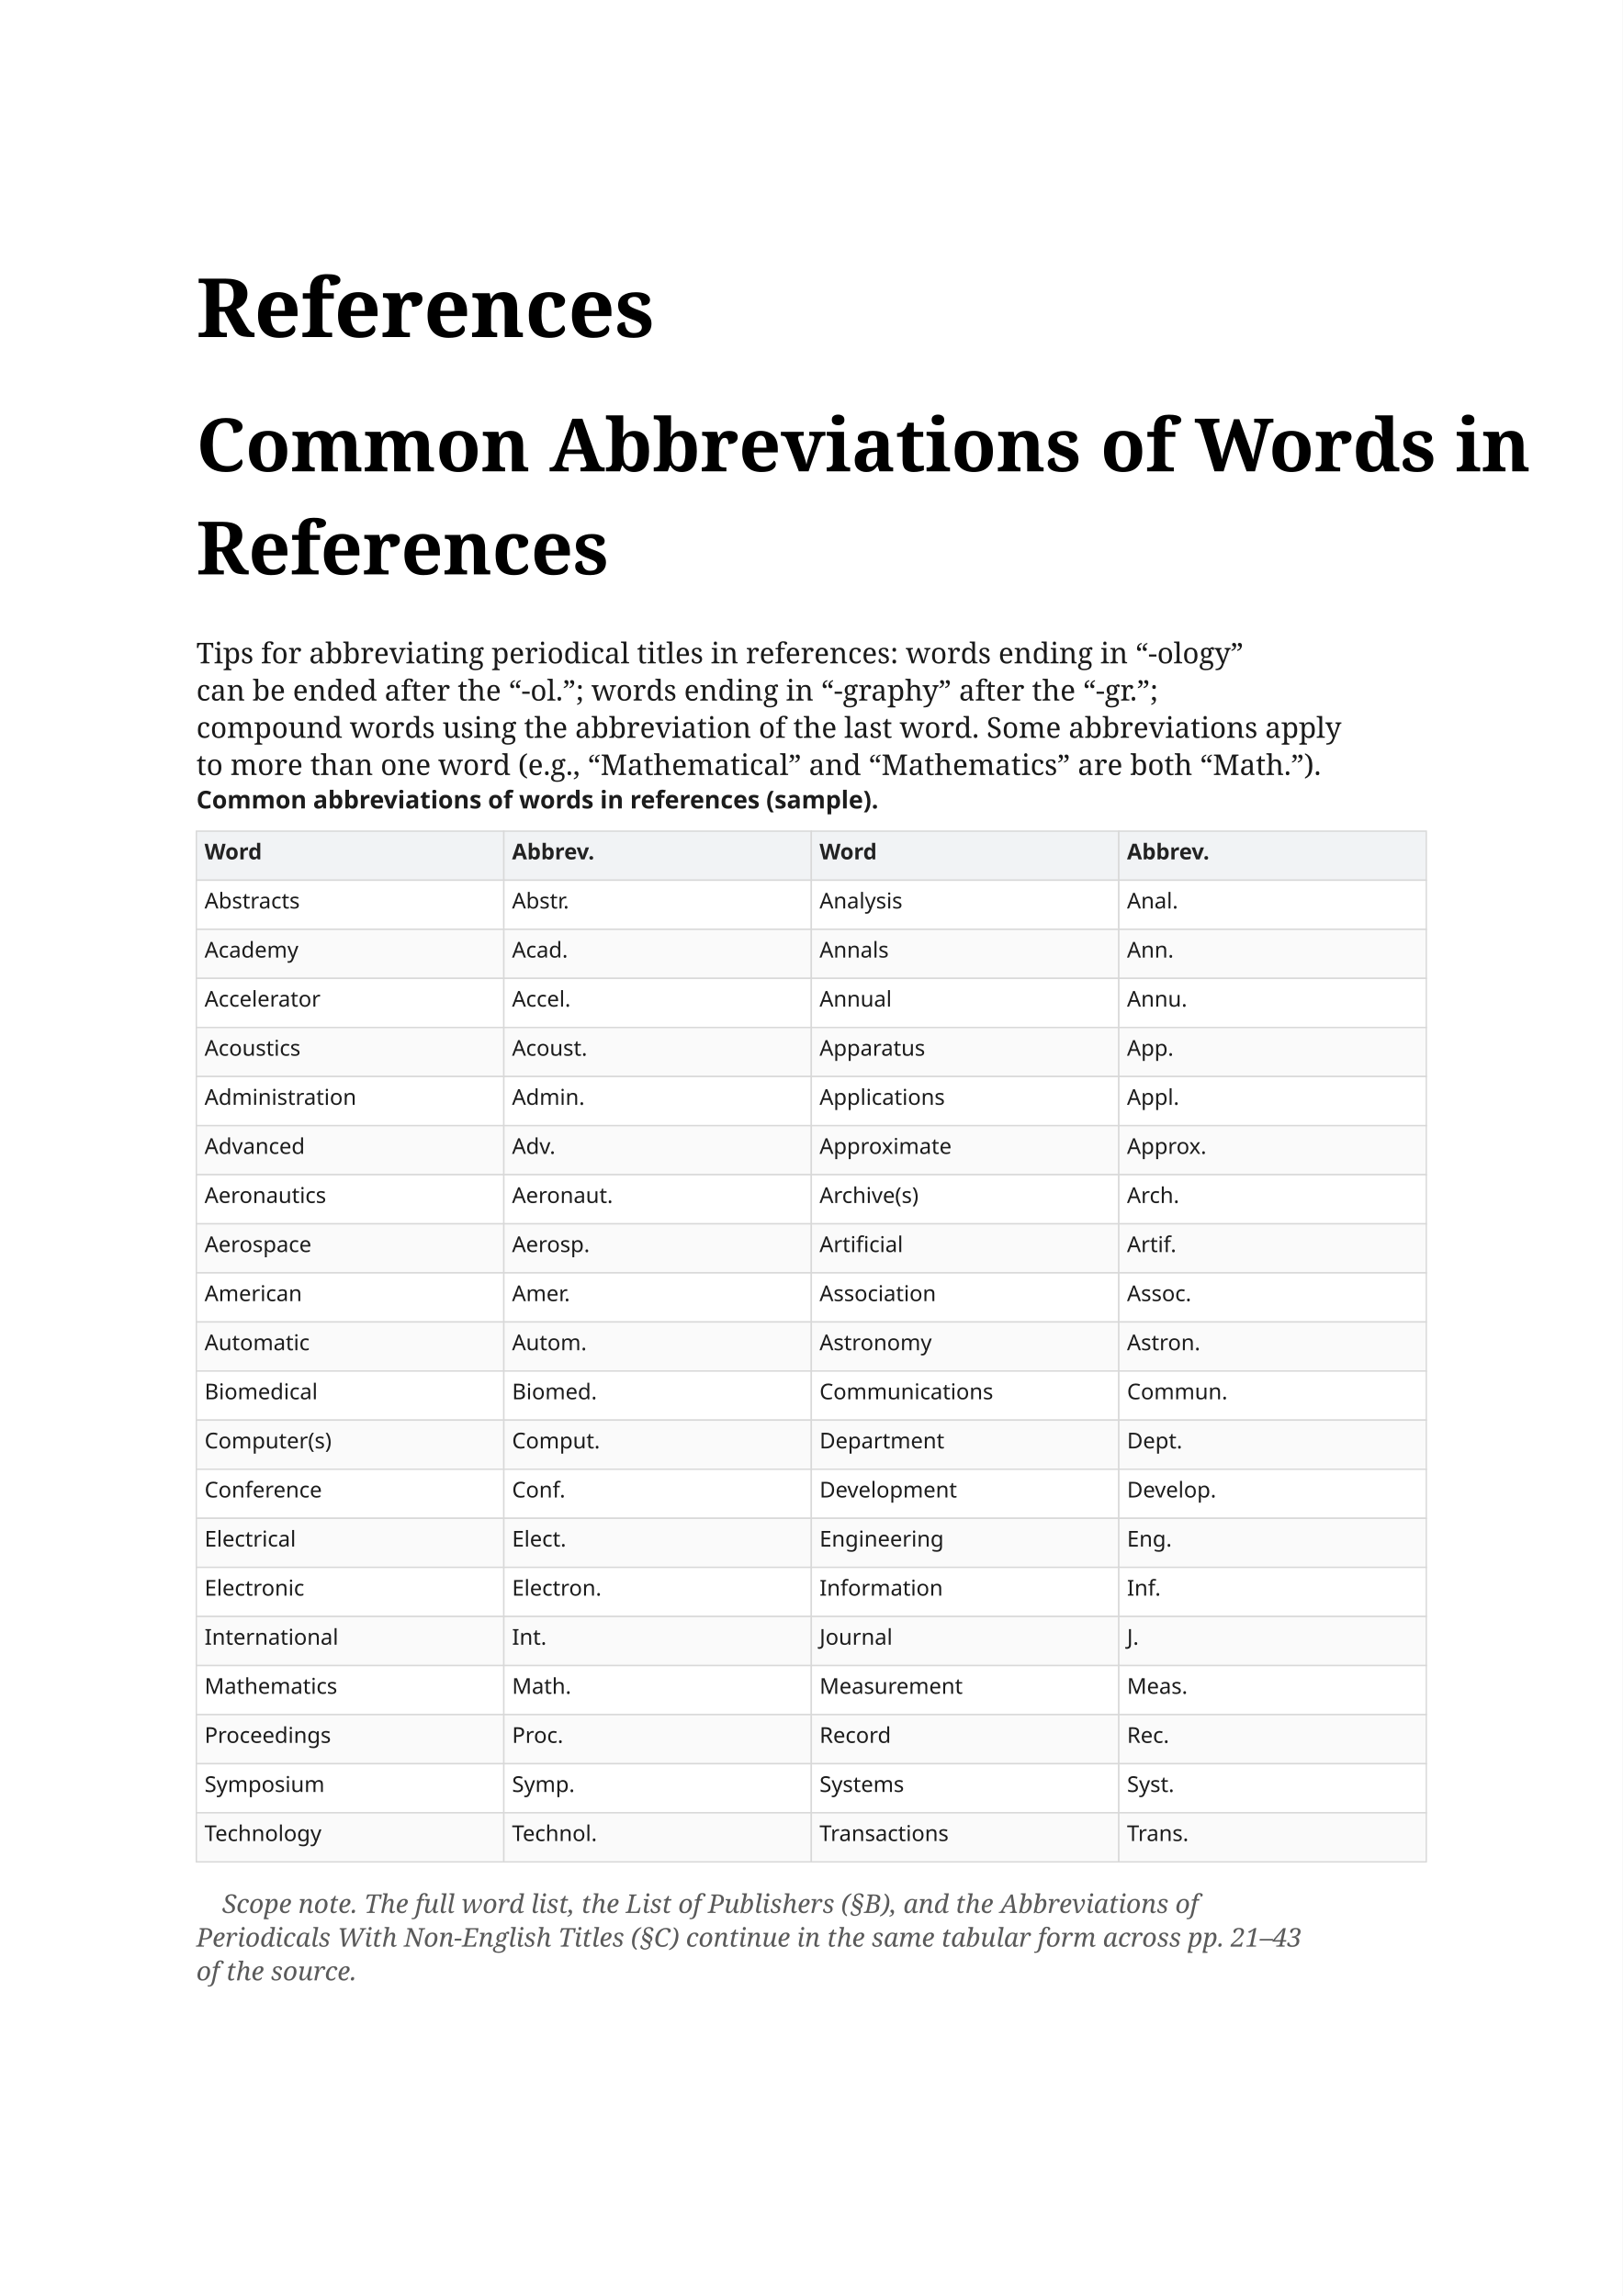
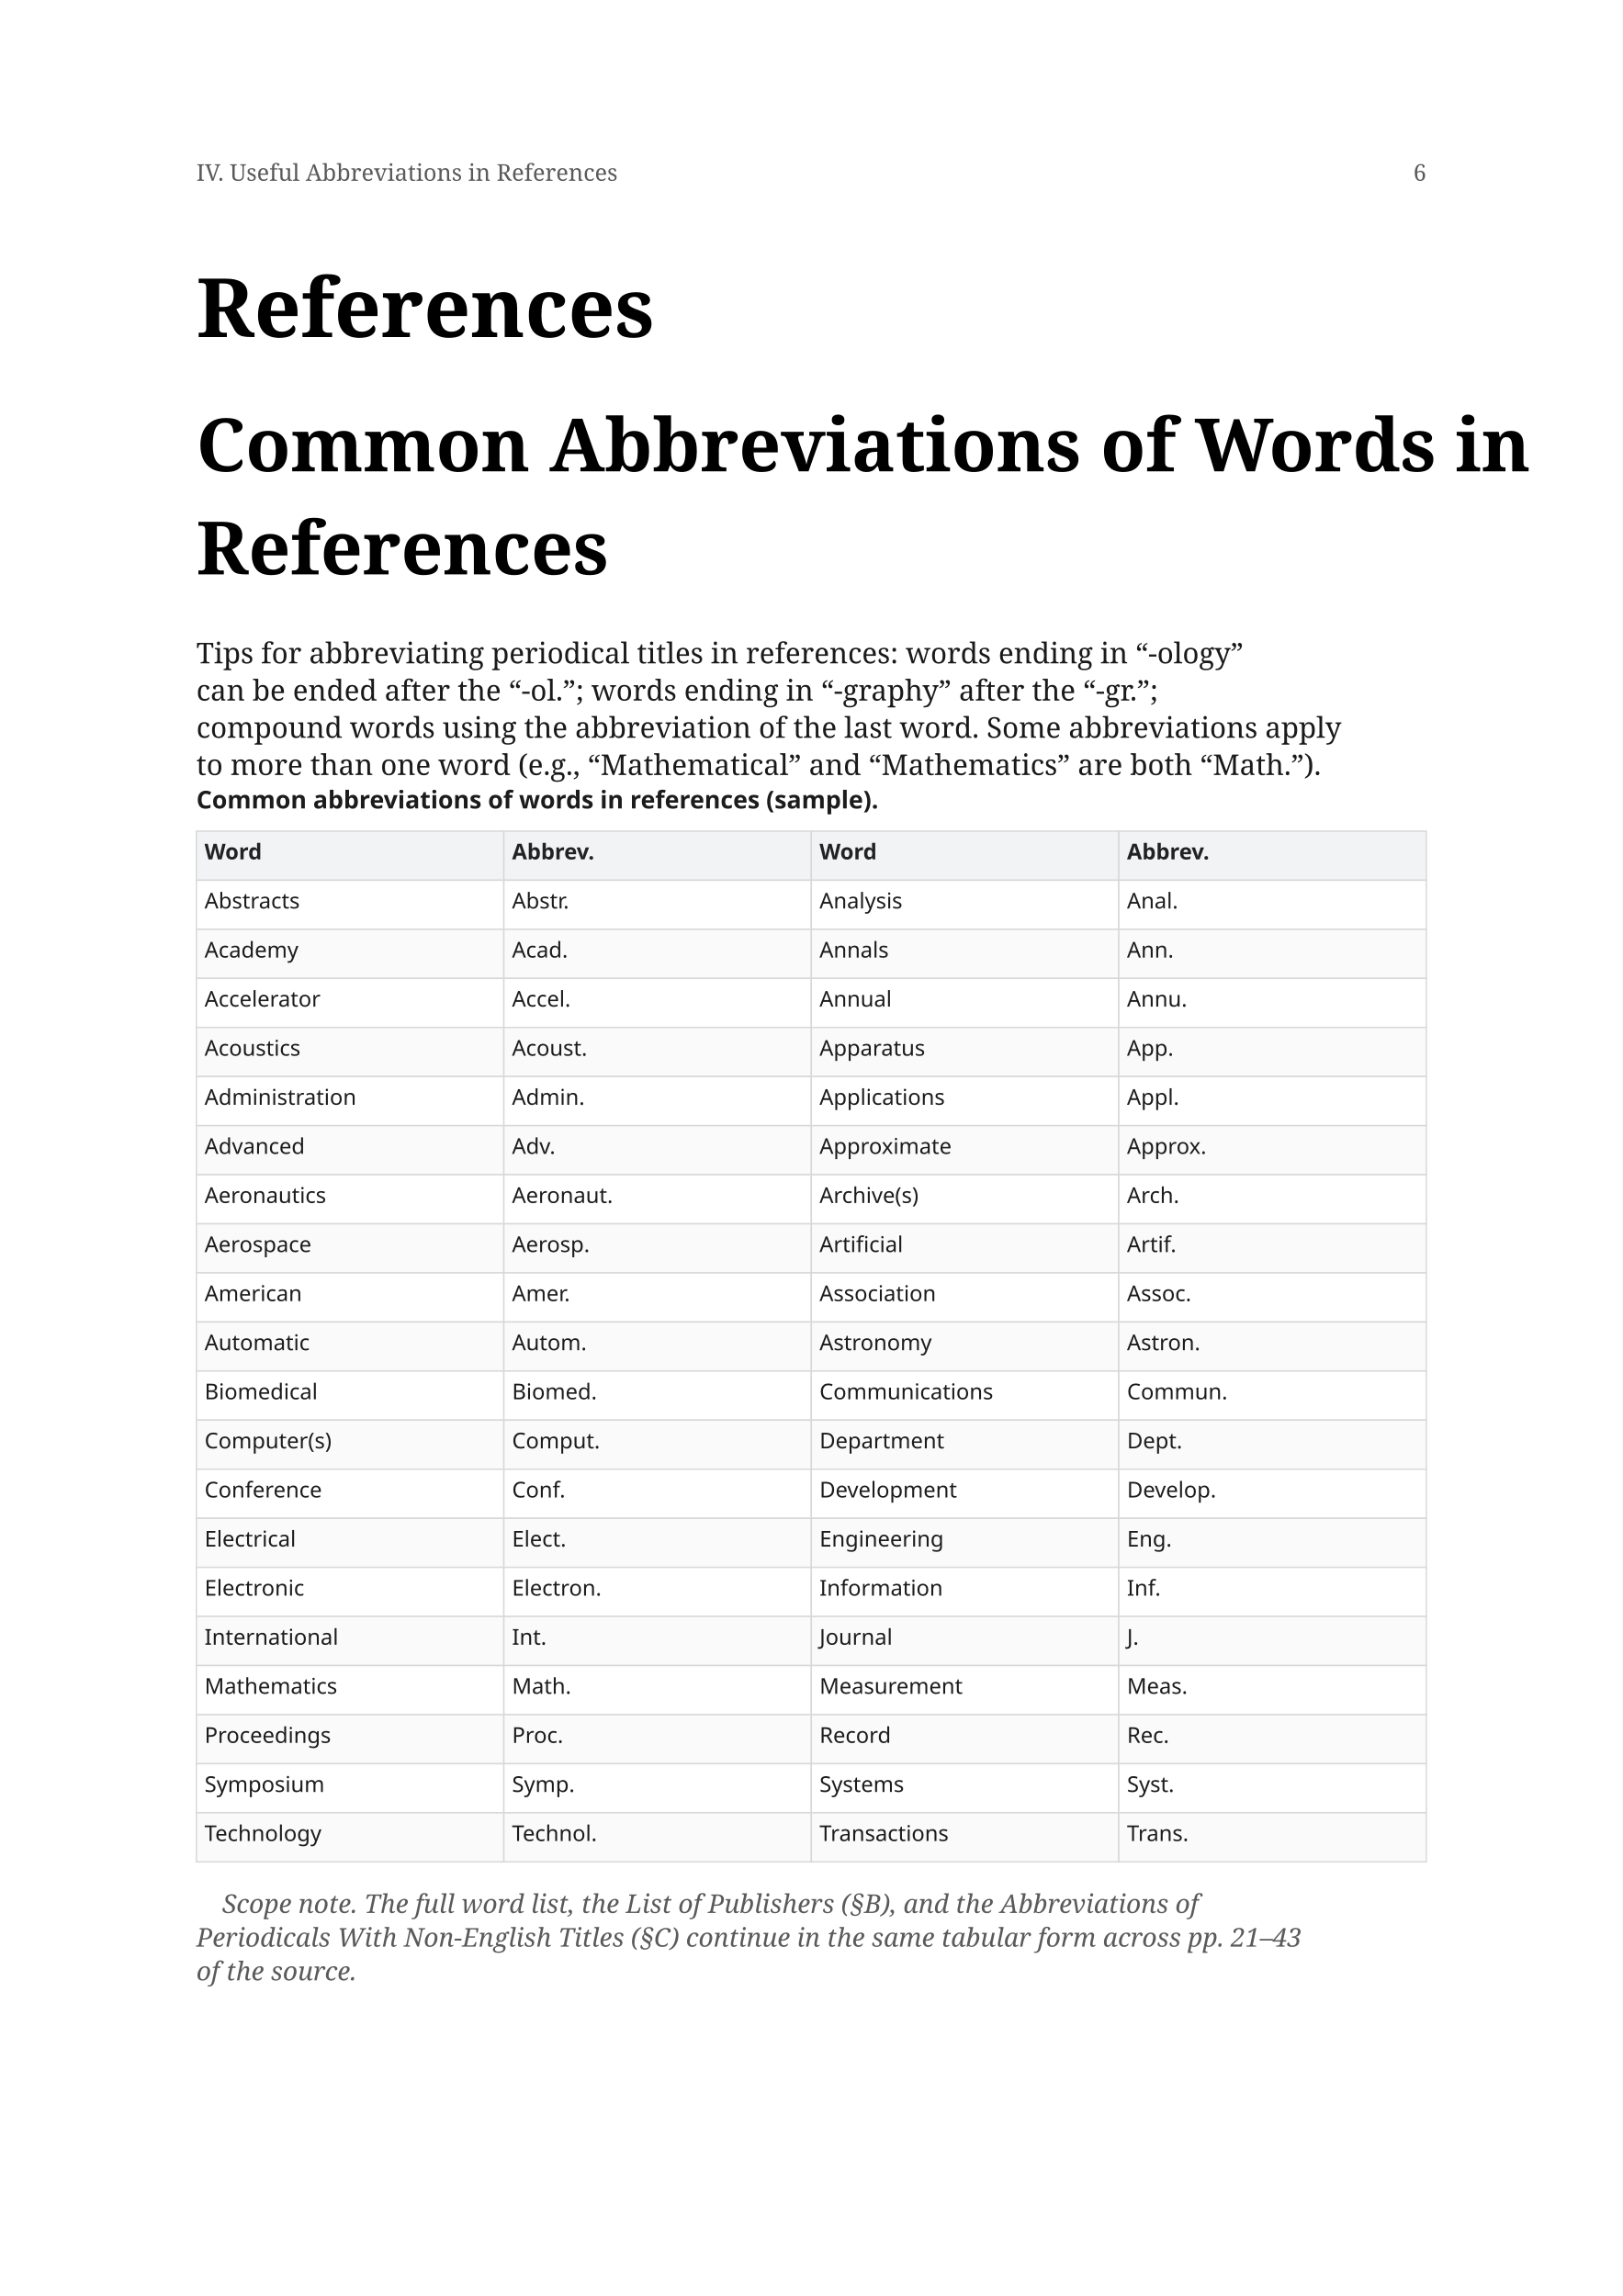
<svg xmlns="http://www.w3.org/2000/svg" width="595" height="842" viewBox="0 0 595 842">
  <rect width="100%" height="100%" fill="white" />
  <text x="72" y="123.6" text-anchor="start" style="font-family:serif;font-size:30px;fill:#000000;font-weight:bold">References</text>
  <text x="72" y="172.84" text-anchor="start" style="font-family:serif;font-size:27px;fill:#000000;font-weight:bold">Common Abbreviations of Words in</text>
  <text x="72" y="210.64" text-anchor="start" style="font-family:serif;font-size:27px;fill:#000000;font-weight:bold">References</text>
  <text x="72" y="243.26" text-anchor="start" style="font-family:serif;font-size:10.5px;fill:#1a1a1a">Tips for abbreviating periodical titles in references: words ending in “-ology”</text>
  <text x="72" y="256.91" text-anchor="start" style="font-family:serif;font-size:10.5px;fill:#1a1a1a">can be ended after the “-ol.”; words ending in “-graphy” after the “-gr.”;</text>
  <text x="72" y="270.56" text-anchor="start" style="font-family:serif;font-size:10.5px;fill:#1a1a1a">compound words using the abbreviation of the last word. Some abbreviations apply</text>
  <text x="72" y="284.21" text-anchor="start" style="font-family:serif;font-size:10.5px;fill:#1a1a1a">to more than one word (e.g., “Mathematical” and “Mathematics” are both “Math.”).</text>
  <text x="72" y="296.48" text-anchor="start" style="font-family:sans-serif;font-size:9px;fill:#1c1c1c;font-weight:bold">Common abbreviations of words in references (sample).</text>
  <rect x="72" y="304.8" width="112.75" height="18" fill="#f1f3f5" stroke="#d8d8d8" stroke-width="0.5" />
  <text x="75" y="315.16" text-anchor="start" style="font-family:sans-serif;font-size:8px;fill:#222;font-weight:bold">Word</text>
  <rect x="184.75" y="304.8" width="112.75" height="18" fill="#f1f3f5" stroke="#d8d8d8" stroke-width="0.5" />
  <text x="187.75" y="315.16" text-anchor="start" style="font-family:sans-serif;font-size:8px;fill:#222;font-weight:bold">Abbrev.</text>
  <rect x="297.5" y="304.8" width="112.75" height="18" fill="#f1f3f5" stroke="#d8d8d8" stroke-width="0.5" />
  <text x="300.5" y="315.16" text-anchor="start" style="font-family:sans-serif;font-size:8px;fill:#222;font-weight:bold">Word</text>
  <rect x="410.25" y="304.8" width="112.75" height="18" fill="#f1f3f5" stroke="#d8d8d8" stroke-width="0.5" />
  <text x="413.25" y="315.16" text-anchor="start" style="font-family:sans-serif;font-size:8px;fill:#222;font-weight:bold">Abbrev.</text>
  <rect x="72" y="322.8" width="112.75" height="18" fill="#ffffff" stroke="#d8d8d8" stroke-width="0.5" />
  <text x="75" y="333.16" text-anchor="start" style="font-family:sans-serif;font-size:8px;fill:#1c1c1c">Abstracts</text>
  <rect x="184.75" y="322.8" width="112.75" height="18" fill="#ffffff" stroke="#d8d8d8" stroke-width="0.5" />
  <text x="187.75" y="333.16" text-anchor="start" style="font-family:sans-serif;font-size:8px;fill:#1c1c1c">Abstr.</text>
  <rect x="297.5" y="322.8" width="112.75" height="18" fill="#ffffff" stroke="#d8d8d8" stroke-width="0.5" />
  <text x="300.5" y="333.16" text-anchor="start" style="font-family:sans-serif;font-size:8px;fill:#1c1c1c">Analysis</text>
  <rect x="410.25" y="322.8" width="112.75" height="18" fill="#ffffff" stroke="#d8d8d8" stroke-width="0.5" />
  <text x="413.25" y="333.16" text-anchor="start" style="font-family:sans-serif;font-size:8px;fill:#1c1c1c">Anal.</text>
  <rect x="72" y="340.8" width="112.75" height="18" fill="#fafafa" stroke="#d8d8d8" stroke-width="0.5" />
  <text x="75" y="351.16" text-anchor="start" style="font-family:sans-serif;font-size:8px;fill:#1c1c1c">Academy</text>
  <rect x="184.75" y="340.8" width="112.75" height="18" fill="#fafafa" stroke="#d8d8d8" stroke-width="0.5" />
  <text x="187.75" y="351.16" text-anchor="start" style="font-family:sans-serif;font-size:8px;fill:#1c1c1c">Acad.</text>
  <rect x="297.5" y="340.8" width="112.75" height="18" fill="#fafafa" stroke="#d8d8d8" stroke-width="0.5" />
  <text x="300.5" y="351.16" text-anchor="start" style="font-family:sans-serif;font-size:8px;fill:#1c1c1c">Annals</text>
  <rect x="410.25" y="340.8" width="112.75" height="18" fill="#fafafa" stroke="#d8d8d8" stroke-width="0.5" />
  <text x="413.25" y="351.16" text-anchor="start" style="font-family:sans-serif;font-size:8px;fill:#1c1c1c">Ann.</text>
  <rect x="72" y="358.8" width="112.75" height="18" fill="#ffffff" stroke="#d8d8d8" stroke-width="0.5" />
  <text x="75" y="369.16" text-anchor="start" style="font-family:sans-serif;font-size:8px;fill:#1c1c1c">Accelerator</text>
  <rect x="184.75" y="358.8" width="112.75" height="18" fill="#ffffff" stroke="#d8d8d8" stroke-width="0.5" />
  <text x="187.75" y="369.16" text-anchor="start" style="font-family:sans-serif;font-size:8px;fill:#1c1c1c">Accel.</text>
  <rect x="297.5" y="358.8" width="112.75" height="18" fill="#ffffff" stroke="#d8d8d8" stroke-width="0.5" />
  <text x="300.5" y="369.16" text-anchor="start" style="font-family:sans-serif;font-size:8px;fill:#1c1c1c">Annual</text>
  <rect x="410.25" y="358.8" width="112.75" height="18" fill="#ffffff" stroke="#d8d8d8" stroke-width="0.5" />
  <text x="413.25" y="369.16" text-anchor="start" style="font-family:sans-serif;font-size:8px;fill:#1c1c1c">Annu.</text>
  <rect x="72" y="376.8" width="112.75" height="18" fill="#fafafa" stroke="#d8d8d8" stroke-width="0.5" />
  <text x="75" y="387.16" text-anchor="start" style="font-family:sans-serif;font-size:8px;fill:#1c1c1c">Acoustics</text>
  <rect x="184.75" y="376.8" width="112.75" height="18" fill="#fafafa" stroke="#d8d8d8" stroke-width="0.5" />
  <text x="187.75" y="387.16" text-anchor="start" style="font-family:sans-serif;font-size:8px;fill:#1c1c1c">Acoust.</text>
  <rect x="297.5" y="376.8" width="112.75" height="18" fill="#fafafa" stroke="#d8d8d8" stroke-width="0.5" />
  <text x="300.5" y="387.16" text-anchor="start" style="font-family:sans-serif;font-size:8px;fill:#1c1c1c">Apparatus</text>
  <rect x="410.25" y="376.8" width="112.75" height="18" fill="#fafafa" stroke="#d8d8d8" stroke-width="0.5" />
  <text x="413.25" y="387.16" text-anchor="start" style="font-family:sans-serif;font-size:8px;fill:#1c1c1c">App.</text>
  <rect x="72" y="394.8" width="112.75" height="18" fill="#ffffff" stroke="#d8d8d8" stroke-width="0.5" />
  <text x="75" y="405.16" text-anchor="start" style="font-family:sans-serif;font-size:8px;fill:#1c1c1c">Administration</text>
  <rect x="184.75" y="394.8" width="112.75" height="18" fill="#ffffff" stroke="#d8d8d8" stroke-width="0.5" />
  <text x="187.75" y="405.16" text-anchor="start" style="font-family:sans-serif;font-size:8px;fill:#1c1c1c">Admin.</text>
  <rect x="297.5" y="394.8" width="112.75" height="18" fill="#ffffff" stroke="#d8d8d8" stroke-width="0.5" />
  <text x="300.5" y="405.16" text-anchor="start" style="font-family:sans-serif;font-size:8px;fill:#1c1c1c">Applications</text>
  <rect x="410.25" y="394.8" width="112.75" height="18" fill="#ffffff" stroke="#d8d8d8" stroke-width="0.5" />
  <text x="413.25" y="405.16" text-anchor="start" style="font-family:sans-serif;font-size:8px;fill:#1c1c1c">Appl.</text>
  <rect x="72" y="412.8" width="112.75" height="18" fill="#fafafa" stroke="#d8d8d8" stroke-width="0.5" />
  <text x="75" y="423.16" text-anchor="start" style="font-family:sans-serif;font-size:8px;fill:#1c1c1c">Advanced</text>
  <rect x="184.75" y="412.8" width="112.75" height="18" fill="#fafafa" stroke="#d8d8d8" stroke-width="0.5" />
  <text x="187.75" y="423.16" text-anchor="start" style="font-family:sans-serif;font-size:8px;fill:#1c1c1c">Adv.</text>
  <rect x="297.5" y="412.8" width="112.75" height="18" fill="#fafafa" stroke="#d8d8d8" stroke-width="0.5" />
  <text x="300.5" y="423.16" text-anchor="start" style="font-family:sans-serif;font-size:8px;fill:#1c1c1c">Approximate</text>
  <rect x="410.25" y="412.8" width="112.75" height="18" fill="#fafafa" stroke="#d8d8d8" stroke-width="0.5" />
  <text x="413.25" y="423.16" text-anchor="start" style="font-family:sans-serif;font-size:8px;fill:#1c1c1c">Approx.</text>
  <rect x="72" y="430.8" width="112.75" height="18" fill="#ffffff" stroke="#d8d8d8" stroke-width="0.5" />
  <text x="75" y="441.16" text-anchor="start" style="font-family:sans-serif;font-size:8px;fill:#1c1c1c">Aeronautics</text>
  <rect x="184.75" y="430.8" width="112.75" height="18" fill="#ffffff" stroke="#d8d8d8" stroke-width="0.5" />
  <text x="187.75" y="441.16" text-anchor="start" style="font-family:sans-serif;font-size:8px;fill:#1c1c1c">Aeronaut.</text>
  <rect x="297.5" y="430.8" width="112.75" height="18" fill="#ffffff" stroke="#d8d8d8" stroke-width="0.5" />
  <text x="300.5" y="441.16" text-anchor="start" style="font-family:sans-serif;font-size:8px;fill:#1c1c1c">Archive(s)</text>
  <rect x="410.25" y="430.8" width="112.75" height="18" fill="#ffffff" stroke="#d8d8d8" stroke-width="0.5" />
  <text x="413.25" y="441.16" text-anchor="start" style="font-family:sans-serif;font-size:8px;fill:#1c1c1c">Arch.</text>
  <rect x="72" y="448.8" width="112.75" height="18" fill="#fafafa" stroke="#d8d8d8" stroke-width="0.5" />
  <text x="75" y="459.16" text-anchor="start" style="font-family:sans-serif;font-size:8px;fill:#1c1c1c">Aerospace</text>
  <rect x="184.75" y="448.8" width="112.75" height="18" fill="#fafafa" stroke="#d8d8d8" stroke-width="0.5" />
  <text x="187.75" y="459.16" text-anchor="start" style="font-family:sans-serif;font-size:8px;fill:#1c1c1c">Aerosp.</text>
  <rect x="297.5" y="448.8" width="112.75" height="18" fill="#fafafa" stroke="#d8d8d8" stroke-width="0.5" />
  <text x="300.5" y="459.16" text-anchor="start" style="font-family:sans-serif;font-size:8px;fill:#1c1c1c">Artificial</text>
  <rect x="410.25" y="448.8" width="112.75" height="18" fill="#fafafa" stroke="#d8d8d8" stroke-width="0.5" />
  <text x="413.25" y="459.16" text-anchor="start" style="font-family:sans-serif;font-size:8px;fill:#1c1c1c">Artif.</text>
  <rect x="72" y="466.8" width="112.75" height="18" fill="#ffffff" stroke="#d8d8d8" stroke-width="0.5" />
  <text x="75" y="477.16" text-anchor="start" style="font-family:sans-serif;font-size:8px;fill:#1c1c1c">American</text>
  <rect x="184.75" y="466.8" width="112.75" height="18" fill="#ffffff" stroke="#d8d8d8" stroke-width="0.5" />
  <text x="187.75" y="477.16" text-anchor="start" style="font-family:sans-serif;font-size:8px;fill:#1c1c1c">Amer.</text>
  <rect x="297.5" y="466.8" width="112.75" height="18" fill="#ffffff" stroke="#d8d8d8" stroke-width="0.5" />
  <text x="300.5" y="477.16" text-anchor="start" style="font-family:sans-serif;font-size:8px;fill:#1c1c1c">Association</text>
  <rect x="410.25" y="466.8" width="112.75" height="18" fill="#ffffff" stroke="#d8d8d8" stroke-width="0.5" />
  <text x="413.25" y="477.16" text-anchor="start" style="font-family:sans-serif;font-size:8px;fill:#1c1c1c">Assoc.</text>
  <rect x="72" y="484.8" width="112.75" height="18" fill="#fafafa" stroke="#d8d8d8" stroke-width="0.5" />
  <text x="75" y="495.16" text-anchor="start" style="font-family:sans-serif;font-size:8px;fill:#1c1c1c">Automatic</text>
  <rect x="184.75" y="484.8" width="112.75" height="18" fill="#fafafa" stroke="#d8d8d8" stroke-width="0.5" />
  <text x="187.75" y="495.16" text-anchor="start" style="font-family:sans-serif;font-size:8px;fill:#1c1c1c">Autom.</text>
  <rect x="297.5" y="484.8" width="112.75" height="18" fill="#fafafa" stroke="#d8d8d8" stroke-width="0.5" />
  <text x="300.5" y="495.16" text-anchor="start" style="font-family:sans-serif;font-size:8px;fill:#1c1c1c">Astronomy</text>
  <rect x="410.25" y="484.8" width="112.75" height="18" fill="#fafafa" stroke="#d8d8d8" stroke-width="0.5" />
  <text x="413.25" y="495.16" text-anchor="start" style="font-family:sans-serif;font-size:8px;fill:#1c1c1c">Astron.</text>
  <rect x="72" y="502.8" width="112.75" height="18" fill="#ffffff" stroke="#d8d8d8" stroke-width="0.5" />
  <text x="75" y="513.16" text-anchor="start" style="font-family:sans-serif;font-size:8px;fill:#1c1c1c">Biomedical</text>
  <rect x="184.75" y="502.8" width="112.75" height="18" fill="#ffffff" stroke="#d8d8d8" stroke-width="0.5" />
  <text x="187.75" y="513.16" text-anchor="start" style="font-family:sans-serif;font-size:8px;fill:#1c1c1c">Biomed.</text>
  <rect x="297.5" y="502.8" width="112.75" height="18" fill="#ffffff" stroke="#d8d8d8" stroke-width="0.5" />
  <text x="300.5" y="513.16" text-anchor="start" style="font-family:sans-serif;font-size:8px;fill:#1c1c1c">Communications</text>
  <rect x="410.25" y="502.8" width="112.75" height="18" fill="#ffffff" stroke="#d8d8d8" stroke-width="0.5" />
  <text x="413.25" y="513.16" text-anchor="start" style="font-family:sans-serif;font-size:8px;fill:#1c1c1c">Commun.</text>
  <rect x="72" y="520.8" width="112.75" height="18" fill="#fafafa" stroke="#d8d8d8" stroke-width="0.5" />
  <text x="75" y="531.16" text-anchor="start" style="font-family:sans-serif;font-size:8px;fill:#1c1c1c">Computer(s)</text>
  <rect x="184.75" y="520.8" width="112.75" height="18" fill="#fafafa" stroke="#d8d8d8" stroke-width="0.5" />
  <text x="187.75" y="531.16" text-anchor="start" style="font-family:sans-serif;font-size:8px;fill:#1c1c1c">Comput.</text>
  <rect x="297.5" y="520.8" width="112.75" height="18" fill="#fafafa" stroke="#d8d8d8" stroke-width="0.5" />
  <text x="300.5" y="531.16" text-anchor="start" style="font-family:sans-serif;font-size:8px;fill:#1c1c1c">Department</text>
  <rect x="410.25" y="520.8" width="112.75" height="18" fill="#fafafa" stroke="#d8d8d8" stroke-width="0.5" />
  <text x="413.25" y="531.16" text-anchor="start" style="font-family:sans-serif;font-size:8px;fill:#1c1c1c">Dept.</text>
  <rect x="72" y="538.8" width="112.75" height="18" fill="#ffffff" stroke="#d8d8d8" stroke-width="0.5" />
  <text x="75" y="549.16" text-anchor="start" style="font-family:sans-serif;font-size:8px;fill:#1c1c1c">Conference</text>
  <rect x="184.75" y="538.8" width="112.75" height="18" fill="#ffffff" stroke="#d8d8d8" stroke-width="0.5" />
  <text x="187.75" y="549.16" text-anchor="start" style="font-family:sans-serif;font-size:8px;fill:#1c1c1c">Conf.</text>
  <rect x="297.5" y="538.8" width="112.75" height="18" fill="#ffffff" stroke="#d8d8d8" stroke-width="0.5" />
  <text x="300.5" y="549.16" text-anchor="start" style="font-family:sans-serif;font-size:8px;fill:#1c1c1c">Development</text>
  <rect x="410.25" y="538.8" width="112.75" height="18" fill="#ffffff" stroke="#d8d8d8" stroke-width="0.5" />
  <text x="413.25" y="549.16" text-anchor="start" style="font-family:sans-serif;font-size:8px;fill:#1c1c1c">Develop.</text>
  <rect x="72" y="556.8" width="112.75" height="18" fill="#fafafa" stroke="#d8d8d8" stroke-width="0.5" />
  <text x="75" y="567.16" text-anchor="start" style="font-family:sans-serif;font-size:8px;fill:#1c1c1c">Electrical</text>
  <rect x="184.75" y="556.8" width="112.75" height="18" fill="#fafafa" stroke="#d8d8d8" stroke-width="0.5" />
  <text x="187.75" y="567.16" text-anchor="start" style="font-family:sans-serif;font-size:8px;fill:#1c1c1c">Elect.</text>
  <rect x="297.5" y="556.8" width="112.75" height="18" fill="#fafafa" stroke="#d8d8d8" stroke-width="0.5" />
  <text x="300.5" y="567.16" text-anchor="start" style="font-family:sans-serif;font-size:8px;fill:#1c1c1c">Engineering</text>
  <rect x="410.25" y="556.8" width="112.75" height="18" fill="#fafafa" stroke="#d8d8d8" stroke-width="0.5" />
  <text x="413.25" y="567.16" text-anchor="start" style="font-family:sans-serif;font-size:8px;fill:#1c1c1c">Eng.</text>
  <rect x="72" y="574.8" width="112.75" height="18" fill="#ffffff" stroke="#d8d8d8" stroke-width="0.5" />
  <text x="75" y="585.16" text-anchor="start" style="font-family:sans-serif;font-size:8px;fill:#1c1c1c">Electronic</text>
  <rect x="184.75" y="574.8" width="112.75" height="18" fill="#ffffff" stroke="#d8d8d8" stroke-width="0.5" />
  <text x="187.75" y="585.16" text-anchor="start" style="font-family:sans-serif;font-size:8px;fill:#1c1c1c">Electron.</text>
  <rect x="297.5" y="574.8" width="112.75" height="18" fill="#ffffff" stroke="#d8d8d8" stroke-width="0.5" />
  <text x="300.5" y="585.16" text-anchor="start" style="font-family:sans-serif;font-size:8px;fill:#1c1c1c">Information</text>
  <rect x="410.25" y="574.8" width="112.75" height="18" fill="#ffffff" stroke="#d8d8d8" stroke-width="0.5" />
  <text x="413.25" y="585.16" text-anchor="start" style="font-family:sans-serif;font-size:8px;fill:#1c1c1c">Inf.</text>
  <rect x="72" y="592.8" width="112.75" height="18" fill="#fafafa" stroke="#d8d8d8" stroke-width="0.5" />
  <text x="75" y="603.16" text-anchor="start" style="font-family:sans-serif;font-size:8px;fill:#1c1c1c">International</text>
  <rect x="184.75" y="592.8" width="112.75" height="18" fill="#fafafa" stroke="#d8d8d8" stroke-width="0.5" />
  <text x="187.75" y="603.16" text-anchor="start" style="font-family:sans-serif;font-size:8px;fill:#1c1c1c">Int.</text>
  <rect x="297.5" y="592.8" width="112.75" height="18" fill="#fafafa" stroke="#d8d8d8" stroke-width="0.5" />
  <text x="300.5" y="603.16" text-anchor="start" style="font-family:sans-serif;font-size:8px;fill:#1c1c1c">Journal</text>
  <rect x="410.25" y="592.8" width="112.75" height="18" fill="#fafafa" stroke="#d8d8d8" stroke-width="0.5" />
  <text x="413.25" y="603.16" text-anchor="start" style="font-family:sans-serif;font-size:8px;fill:#1c1c1c">J.</text>
  <rect x="72" y="610.8" width="112.75" height="18" fill="#ffffff" stroke="#d8d8d8" stroke-width="0.5" />
  <text x="75" y="621.16" text-anchor="start" style="font-family:sans-serif;font-size:8px;fill:#1c1c1c">Mathematics</text>
  <rect x="184.75" y="610.8" width="112.75" height="18" fill="#ffffff" stroke="#d8d8d8" stroke-width="0.5" />
  <text x="187.75" y="621.16" text-anchor="start" style="font-family:sans-serif;font-size:8px;fill:#1c1c1c">Math.</text>
  <rect x="297.5" y="610.8" width="112.75" height="18" fill="#ffffff" stroke="#d8d8d8" stroke-width="0.5" />
  <text x="300.5" y="621.16" text-anchor="start" style="font-family:sans-serif;font-size:8px;fill:#1c1c1c">Measurement</text>
  <rect x="410.25" y="610.8" width="112.75" height="18" fill="#ffffff" stroke="#d8d8d8" stroke-width="0.5" />
  <text x="413.25" y="621.16" text-anchor="start" style="font-family:sans-serif;font-size:8px;fill:#1c1c1c">Meas.</text>
  <rect x="72" y="628.8" width="112.75" height="18" fill="#fafafa" stroke="#d8d8d8" stroke-width="0.5" />
  <text x="75" y="639.16" text-anchor="start" style="font-family:sans-serif;font-size:8px;fill:#1c1c1c">Proceedings</text>
  <rect x="184.75" y="628.8" width="112.75" height="18" fill="#fafafa" stroke="#d8d8d8" stroke-width="0.5" />
  <text x="187.75" y="639.16" text-anchor="start" style="font-family:sans-serif;font-size:8px;fill:#1c1c1c">Proc.</text>
  <rect x="297.5" y="628.8" width="112.75" height="18" fill="#fafafa" stroke="#d8d8d8" stroke-width="0.5" />
  <text x="300.5" y="639.16" text-anchor="start" style="font-family:sans-serif;font-size:8px;fill:#1c1c1c">Record</text>
  <rect x="410.25" y="628.8" width="112.75" height="18" fill="#fafafa" stroke="#d8d8d8" stroke-width="0.5" />
  <text x="413.25" y="639.16" text-anchor="start" style="font-family:sans-serif;font-size:8px;fill:#1c1c1c">Rec.</text>
  <rect x="72" y="646.8" width="112.75" height="18" fill="#ffffff" stroke="#d8d8d8" stroke-width="0.5" />
  <text x="75" y="657.16" text-anchor="start" style="font-family:sans-serif;font-size:8px;fill:#1c1c1c">Symposium</text>
  <rect x="184.75" y="646.8" width="112.75" height="18" fill="#ffffff" stroke="#d8d8d8" stroke-width="0.5" />
  <text x="187.75" y="657.16" text-anchor="start" style="font-family:sans-serif;font-size:8px;fill:#1c1c1c">Symp.</text>
  <rect x="297.5" y="646.8" width="112.75" height="18" fill="#ffffff" stroke="#d8d8d8" stroke-width="0.5" />
  <text x="300.5" y="657.16" text-anchor="start" style="font-family:sans-serif;font-size:8px;fill:#1c1c1c">Systems</text>
  <rect x="410.25" y="646.8" width="112.75" height="18" fill="#ffffff" stroke="#d8d8d8" stroke-width="0.5" />
  <text x="413.25" y="657.16" text-anchor="start" style="font-family:sans-serif;font-size:8px;fill:#1c1c1c">Syst.</text>
  <rect x="72" y="664.8" width="112.75" height="18" fill="#fafafa" stroke="#d8d8d8" stroke-width="0.5" />
  <text x="75" y="675.16" text-anchor="start" style="font-family:sans-serif;font-size:8px;fill:#1c1c1c">Technology</text>
  <rect x="184.75" y="664.8" width="112.75" height="18" fill="#fafafa" stroke="#d8d8d8" stroke-width="0.5" />
  <text x="187.75" y="675.16" text-anchor="start" style="font-family:sans-serif;font-size:8px;fill:#1c1c1c">Technol.</text>
  <rect x="297.5" y="664.8" width="112.75" height="18" fill="#fafafa" stroke="#d8d8d8" stroke-width="0.5" />
  <text x="300.5" y="675.16" text-anchor="start" style="font-family:sans-serif;font-size:8px;fill:#1c1c1c">Transactions</text>
  <rect x="410.25" y="664.8" width="112.75" height="18" fill="#fafafa" stroke="#d8d8d8" stroke-width="0.5" />
  <text x="413.25" y="675.16" text-anchor="start" style="font-family:sans-serif;font-size:8px;fill:#1c1c1c">Trans.</text>
  <text x="81.5" y="701.54" text-anchor="start" style="font-family:serif;font-size:9.5px;fill:#5a5a5a;font-style:italic">Scope note. The full word list, the List of Publishers (§B), and the Abbreviations of</text>
  <text x="72" y="713.89" text-anchor="start" style="font-family:serif;font-size:9.5px;fill:#5a5a5a;font-style:italic">Periodicals With Non-English Titles (§C) continue in the same tabular form across pp. 21–43</text>
  <text x="72" y="726.24" text-anchor="start" style="font-family:serif;font-size:9.5px;fill:#5a5a5a;font-style:italic">of the source.</text>
+   <text y="63" text-anchor="start" dominant-baseline="central" style="font-family:serif;font-size:8.5px;fill:#5a5a5a">
+     <tspan x="72">IV. Useful Abbreviations in References</tspan>
+   </text>
+   <text y="63" text-anchor="end" dominant-baseline="central" style="font-family:serif;font-size:8.5px;fill:#5a5a5a">
+     <tspan x="523">6</tspan>
+   </text>
</svg>
